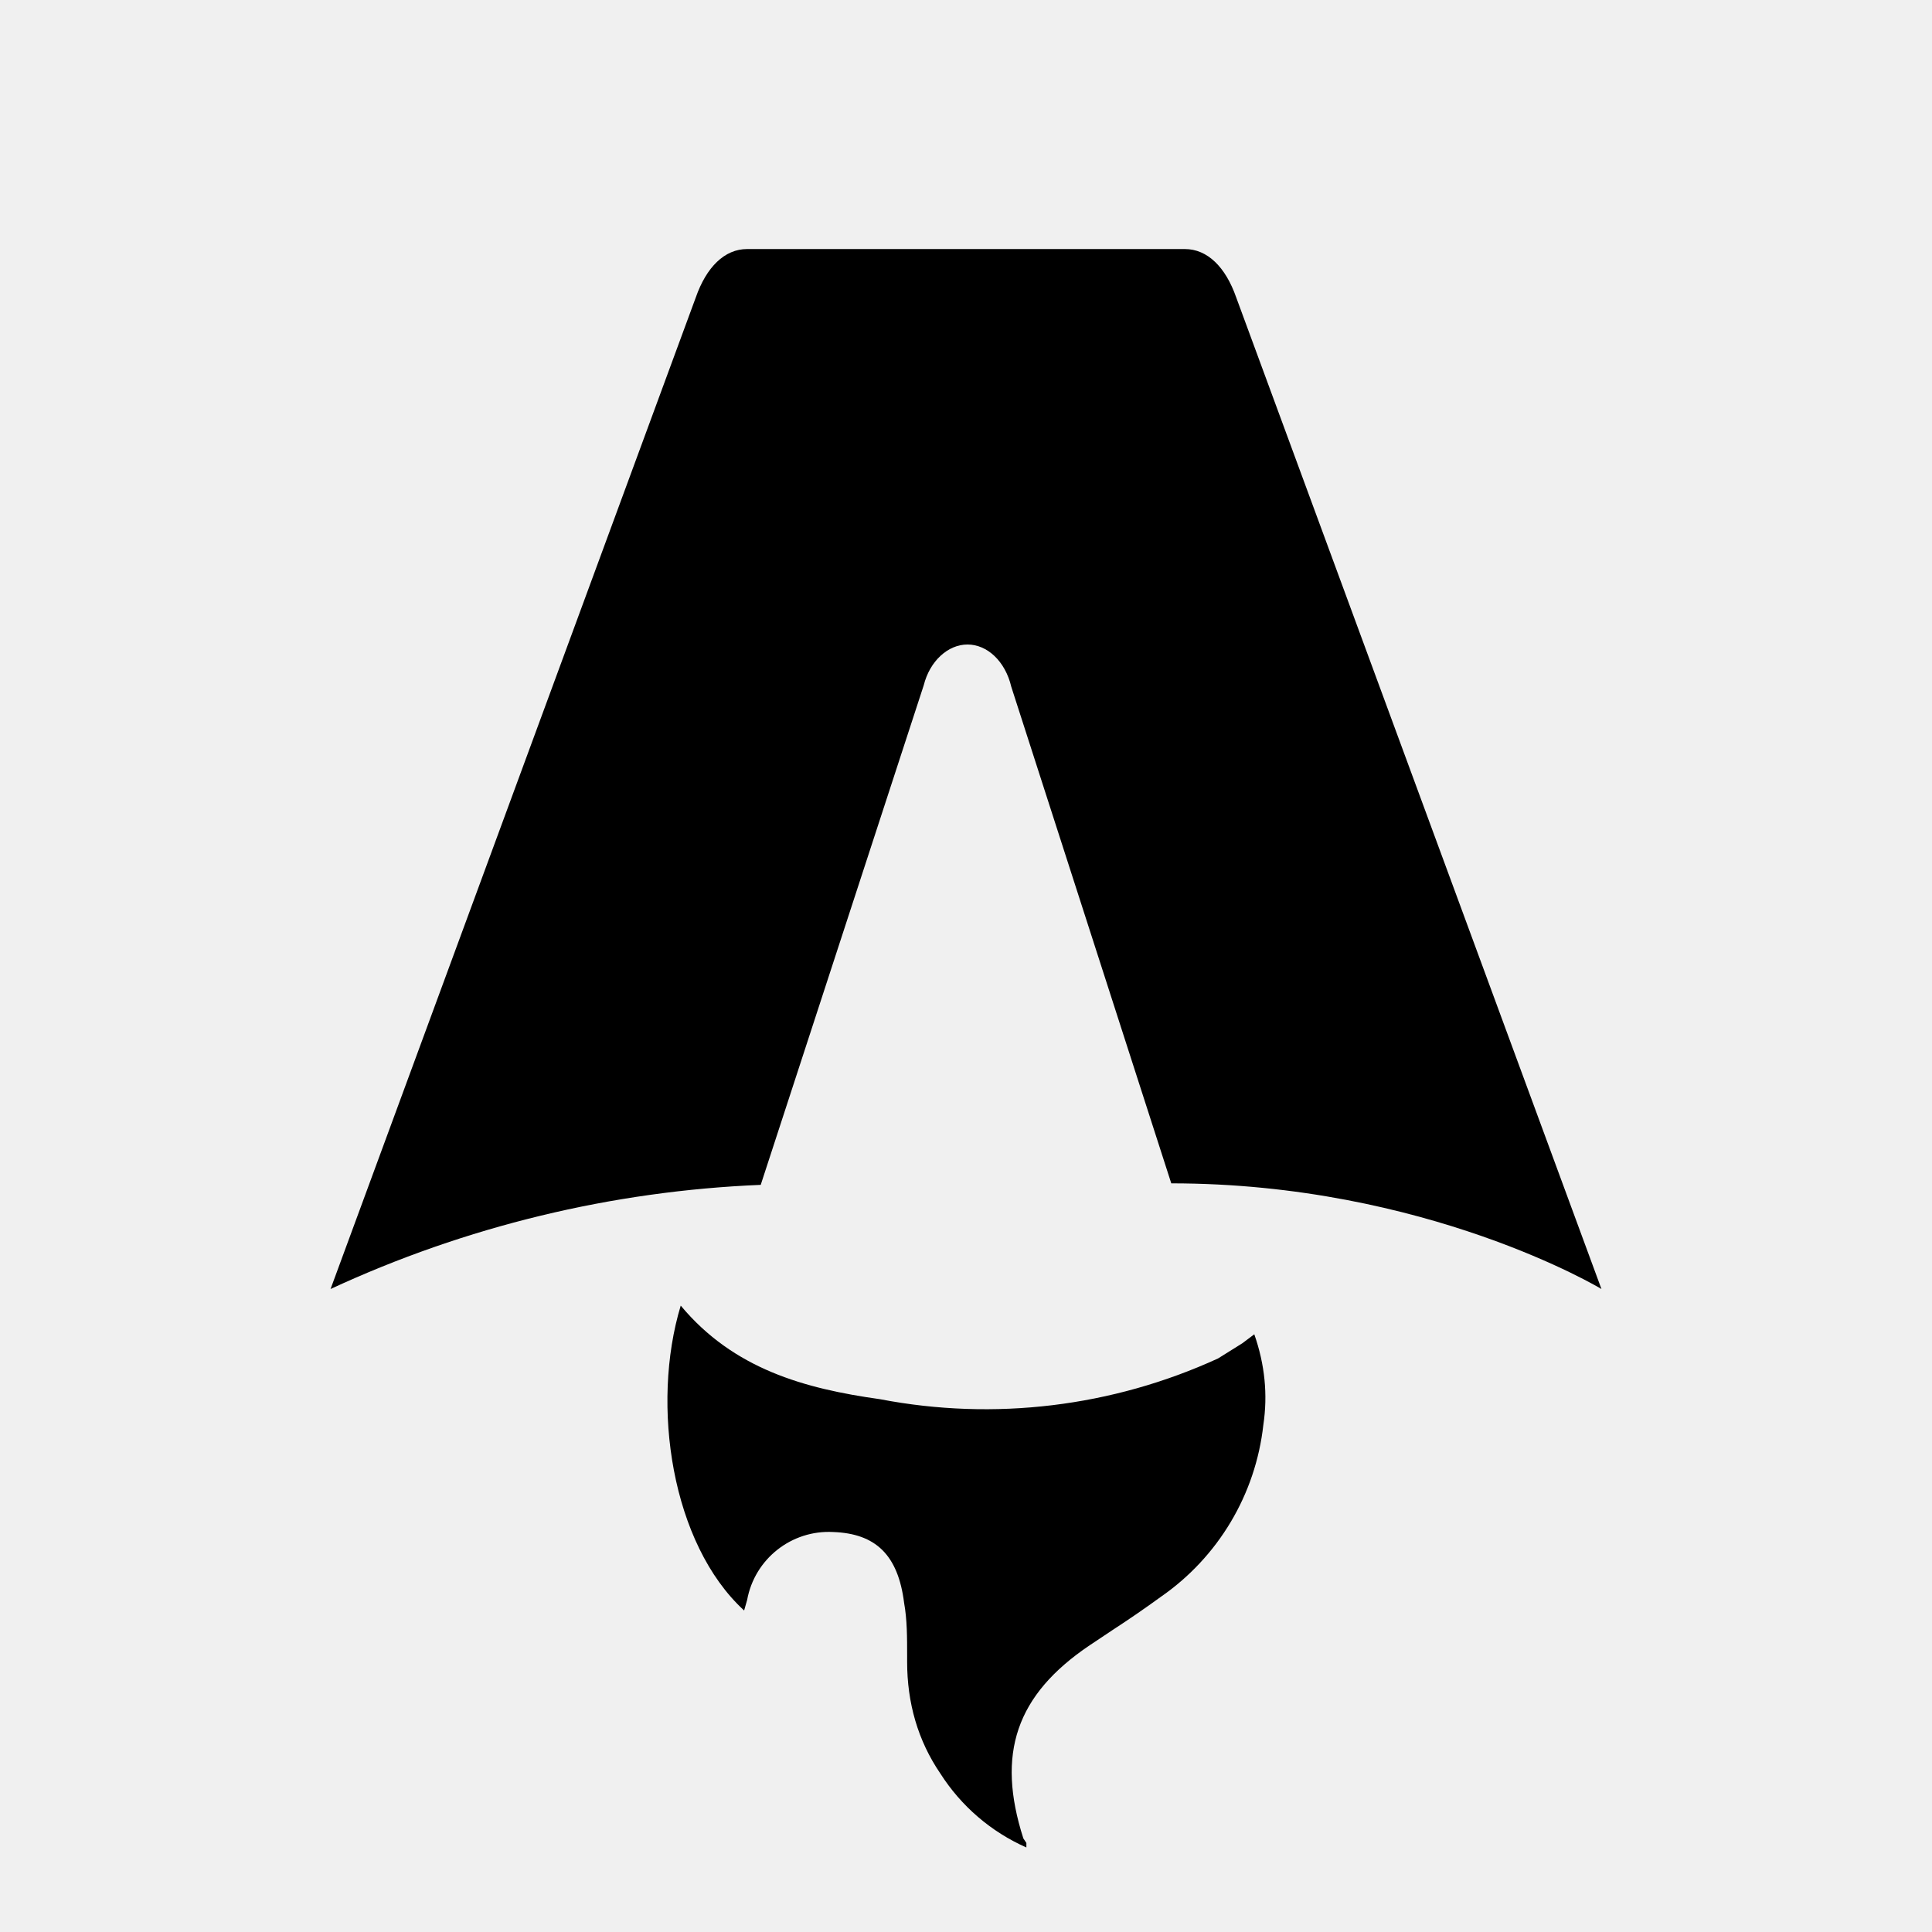
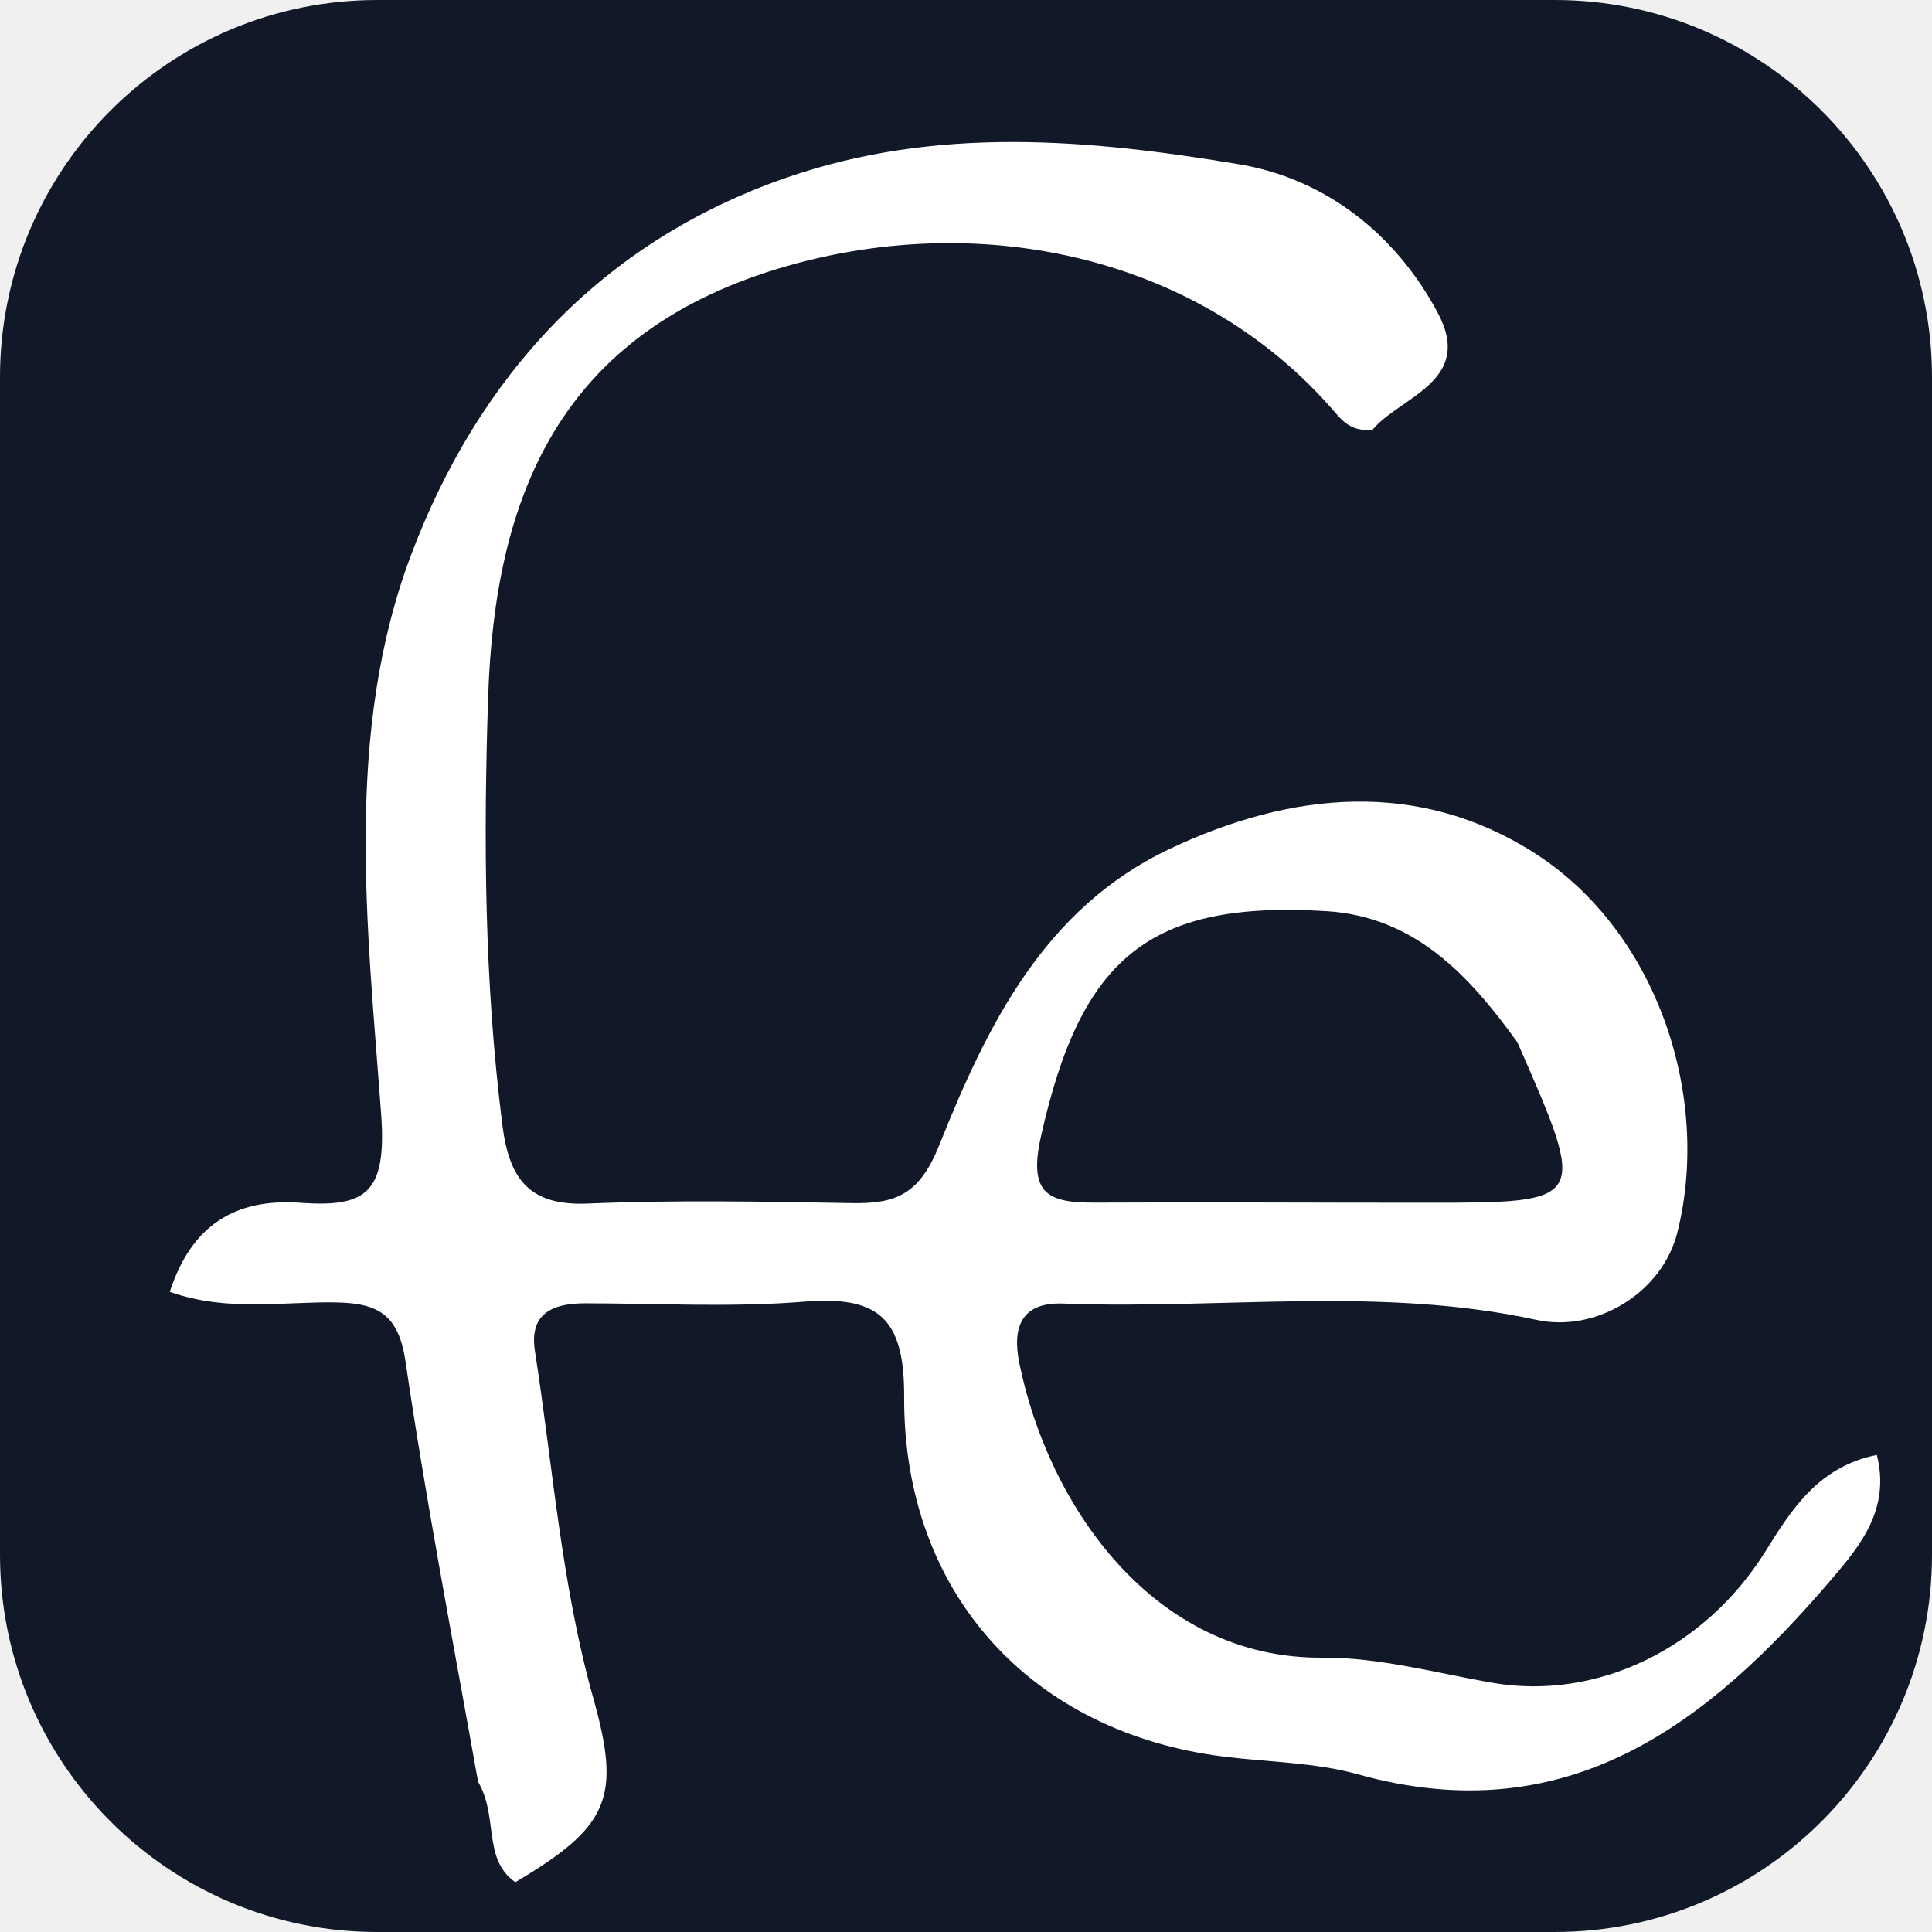
- <svg xmlns="http://www.w3.org/2000/svg" fill="none" viewBox="0 0 128 128">
-   <path d="M50.4 78.5a75.1 75.1 0 0 0-28.5 6.9l24.2-65.7c.7-2 1.9-3.2 3.4-3.2h29c1.5 0 2.7 1.2 3.4 3.2l24.2 65.7s-11.6-7-28.5-7L67 45.5c-.4-1.7-1.6-2.8-2.9-2.8-1.3 0-2.5 1.1-2.9 2.7L50.4 78.5Zm-1.1 28.2Zm-4.2-20.2c-2 6.6-.6 15.8 4.2 20.2a17.5 17.5 0 0 1 .2-.7 5.5 5.5 0 0 1 5.7-4.5c2.8.1 4.3 1.5 4.7 4.7.2 1.1.2 2.3.2 3.5v.4c0 2.7.7 5.2 2.2 7.4a13 13 0 0 0 5.7 4.9v-.3l-.2-.3c-1.8-5.6-.5-9.5 4.4-12.8l1.5-1a73 73 0 0 0 3.2-2.2 16 16 0 0 0 6.8-11.4c.3-2 .1-4-.6-6l-.8.6-1.6 1a37 37 0 0 1-22.4 2.7c-5-.7-9.7-2-13.2-6.2Z" />
-   <style>
-         path { fill: #000; }
-         @media (prefers-color-scheme: dark) {
-             path { fill: #FFF; }
-         }
-     </style>
+ <svg xmlns="http://www.w3.org/2000/svg" version="1.1" id="Layer_1" x="0px" y="0px" width="100%" viewBox="0 0 128 128" enable-background="new 0 0 128 128" xml:space="preserve">
+   <rect width="100%" height="100%" rx="25" ry="25" fill="#111827" />
+   <path fill="#ffffff" opacity="1" stroke="none" d=" M31.675,118.054   C29.975,108.519 28.217,99.406 26.871,90.233   C26.427,87.206 25.171,86.356 22.373,86.292   C18.788,86.211 15.115,86.948 11.247,85.588   C12.696,81.139 15.606,79.384 19.9,79.689   C24.267,79.999 25.632,79.044 25.25,73.788   C24.349,61.407 22.759,48.578 27.264,36.687   C31.68,25.033 39.729,16.065 52.097,11.773   C62.036,8.324 72.109,9.215 82.089,10.883   C87.859,11.847 92.502,15.553 95.259,20.732   C97.689,25.296 92.73,26.277 90.913,28.498   C89.586,28.564 89.022,27.991 88.464,27.34   C79.614,17.022 65.188,13.886 52.121,17.632   C36.957,21.979 32.779,33.032 32.341,46.162   C32.025,55.624 32.088,65.099 33.283,74.537   C33.733,78.096 35.039,79.907 38.96,79.74   C44.78,79.493 50.62,79.613 56.449,79.71   C59.373,79.759 60.921,79.136 62.235,75.852   C65.381,67.989 69.162,60.191 77.486,56.247   C85.571,52.415 94.046,51.62 101.704,56.542   C109.834,61.768 113.381,72.684 111.127,81.664   C110.13,85.633 105.773,88.309 101.802,87.447   C91.421,85.192 80.901,86.767 70.453,86.365   C67.676,86.258 67.048,87.91 67.531,90.301   C69.434,99.702 76.397,109.909 87.609,109.824   C91.365,109.796 95.139,110.842 98.888,111.49   C105.81,112.687 112.971,109.211 116.975,102.768   C118.701,99.991 120.487,97.167 124.345,96.393   C125.256,99.988 123.216,102.437 121.401,104.564   C113.182,114.201 103.888,121.434 89.957,117.551   C87.117,116.759 84.059,116.75 81.102,116.383   C68.363,114.802 59.841,105.588 59.902,92.534   C59.927,87.296 58.174,85.842 53.261,86.241   C48.46,86.63 43.605,86.352 38.774,86.348   C36.641,86.346 35.05,86.998 35.439,89.504   C36.633,97.185 37.192,104.98 39.304,112.499   C41.15,119.074 40.401,121.001 34.141,124.701   C31.95,123.165 33.036,120.34 31.675,118.054  M100.527,69.046   C97.344,64.641 93.751,60.727 87.873,60.367   C76.089,59.648 71.598,63.494 68.962,75.308   C68.11,79.127 69.457,79.693 72.545,79.678   C79.874,79.64 87.203,79.688 94.532,79.686   C105.197,79.683 105.197,79.678 100.527,69.046  z" />
</svg>
